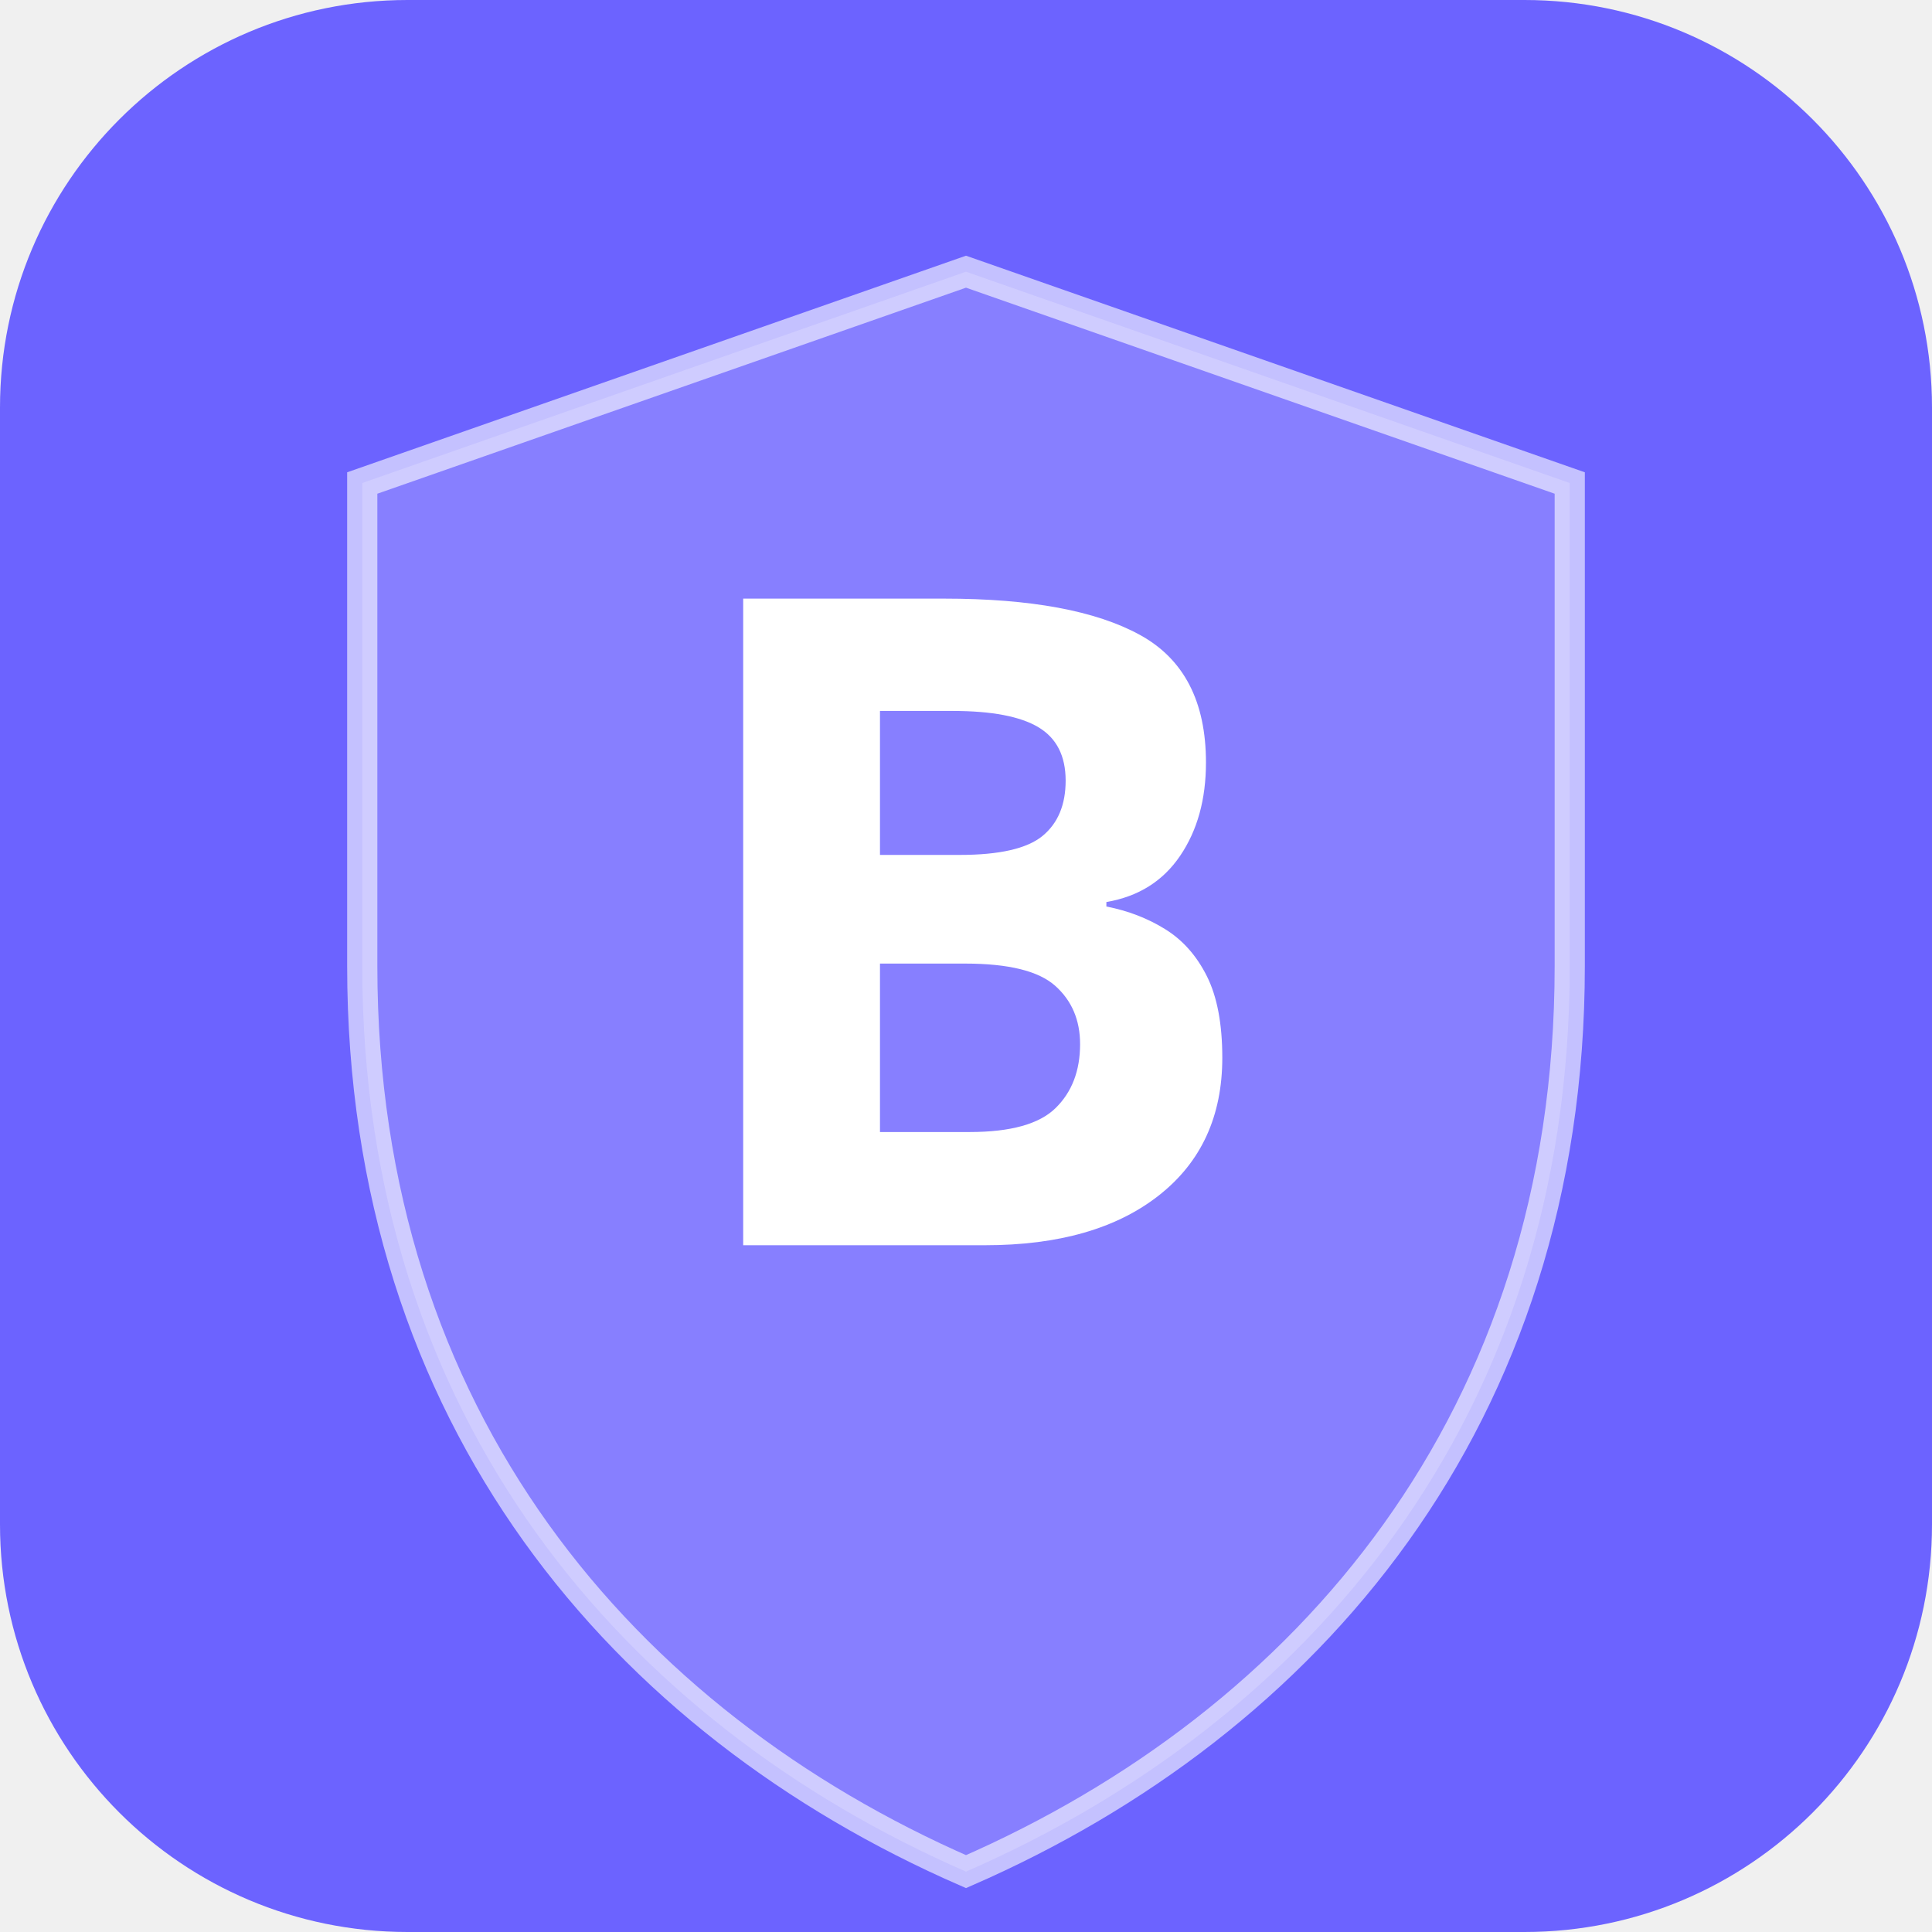
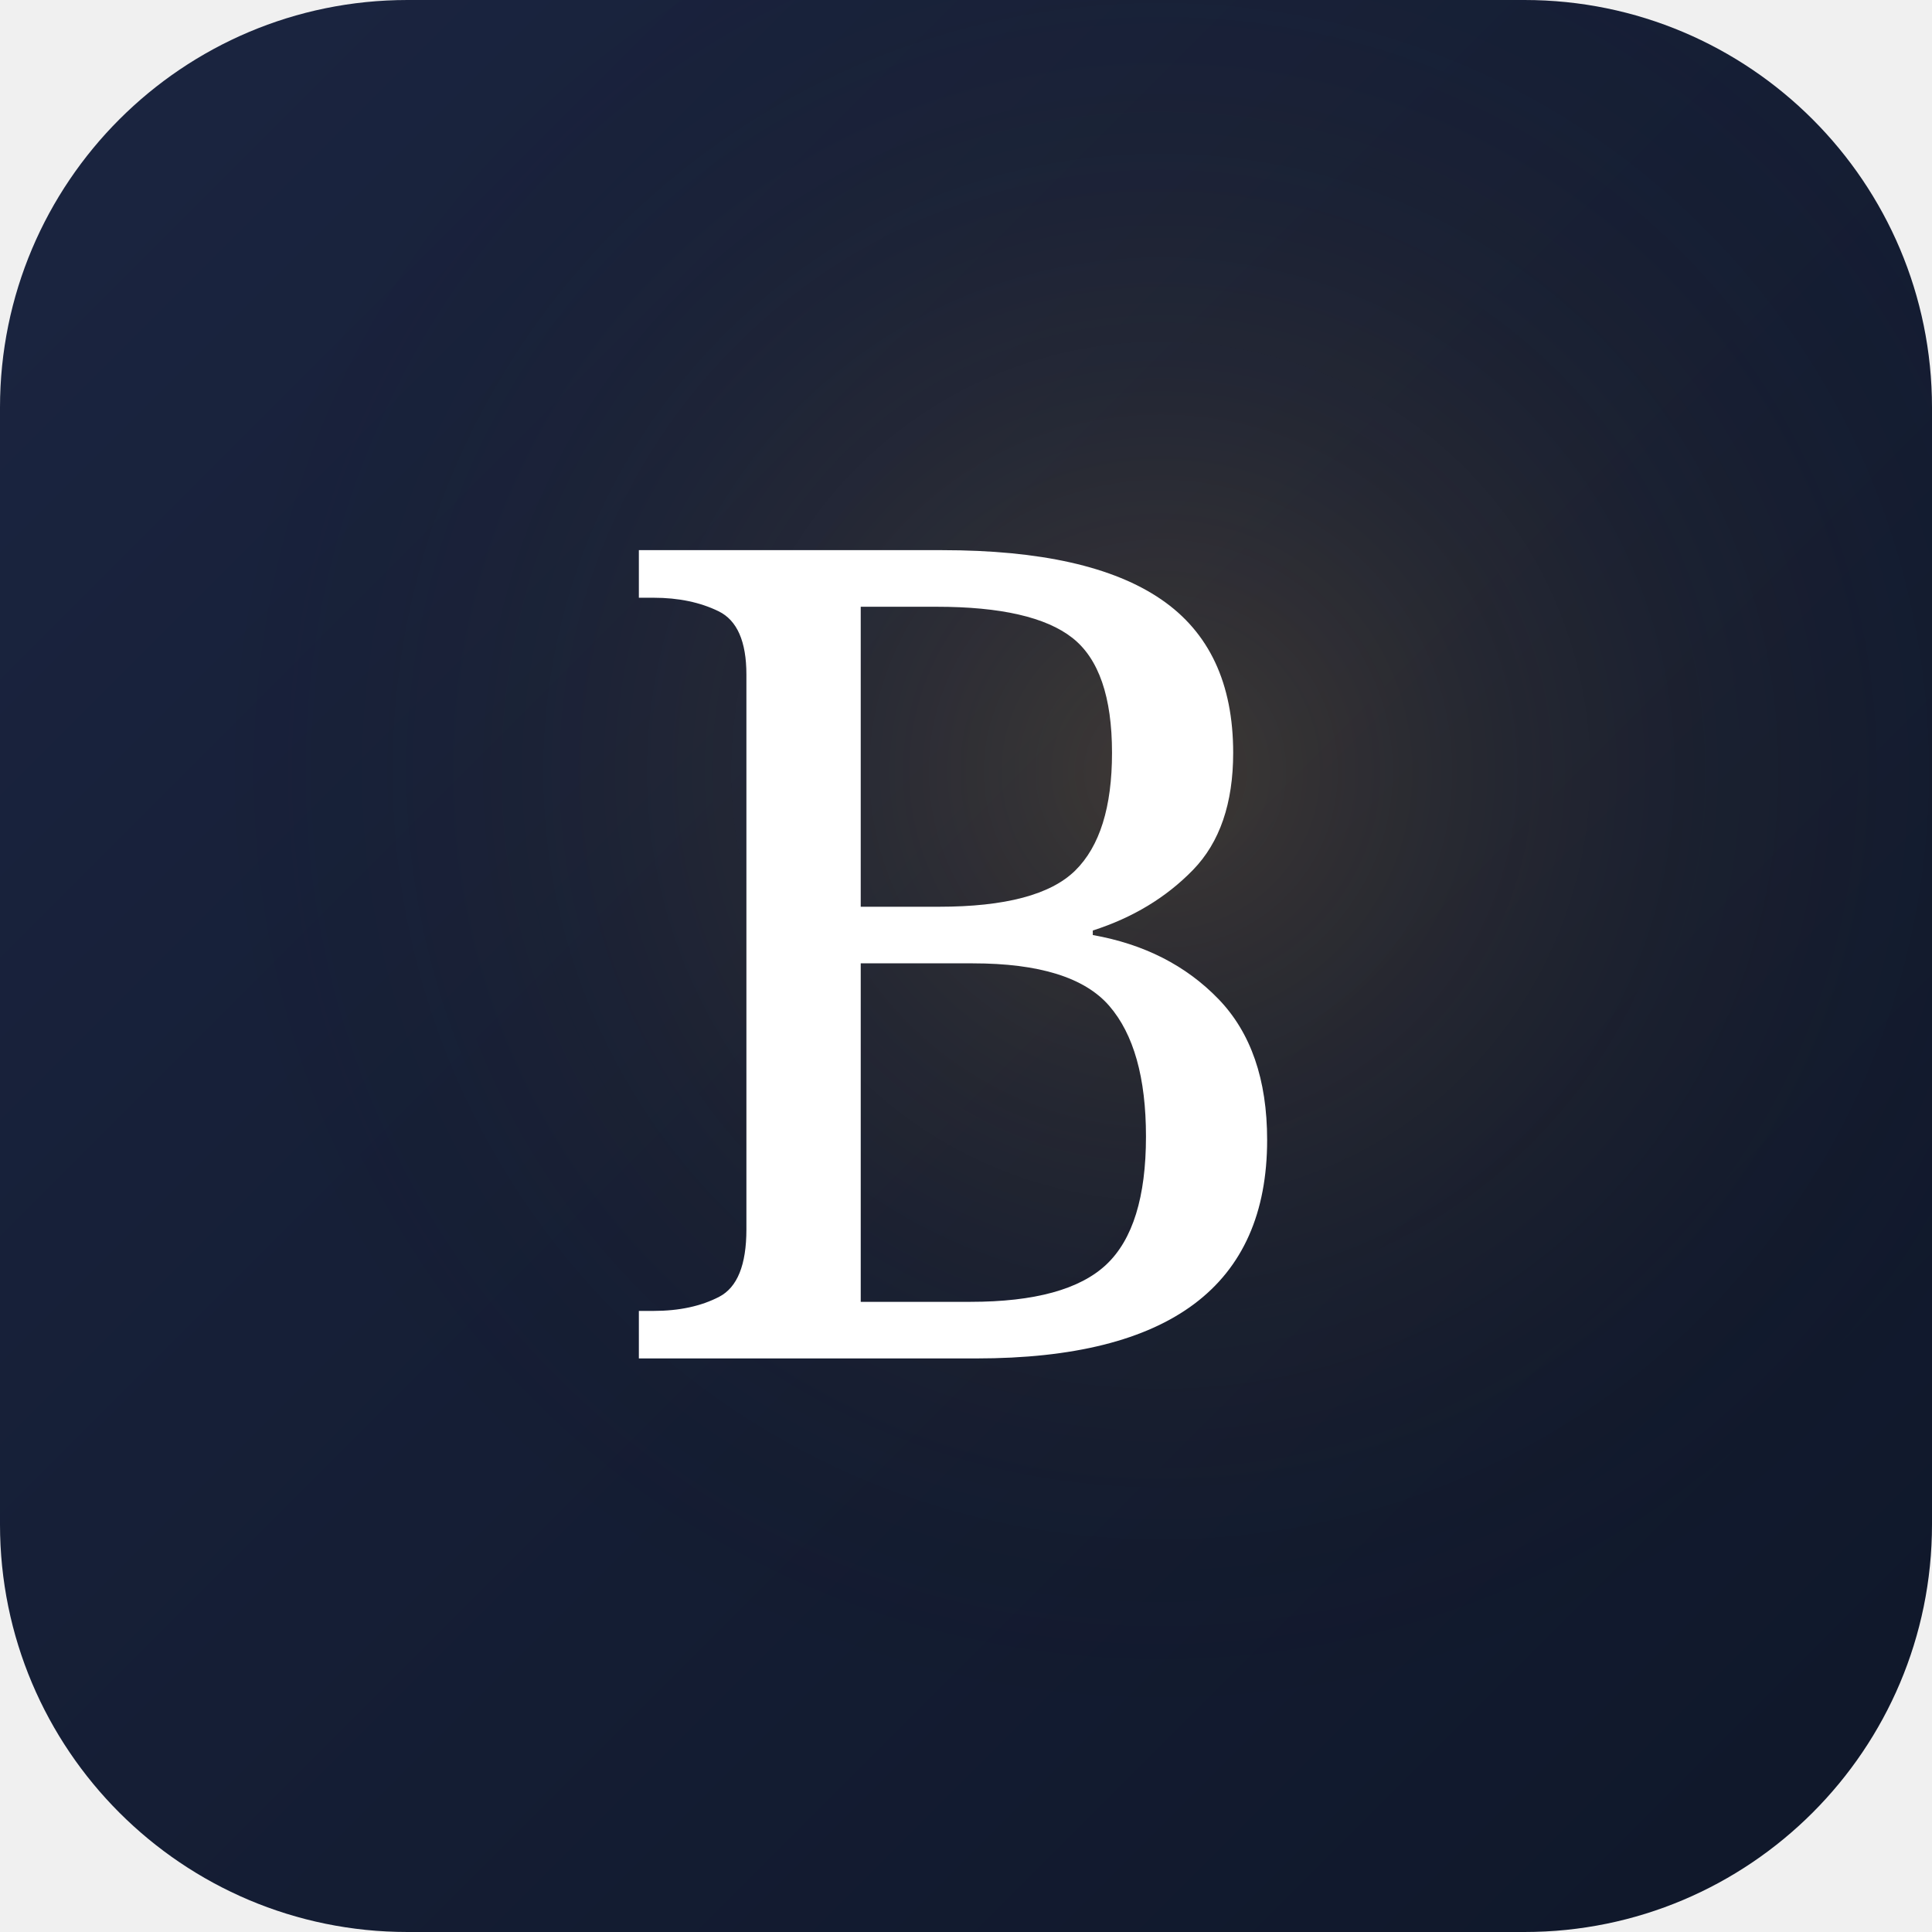
- <svg xmlns="http://www.w3.org/2000/svg" width="512" height="512" viewBox="0 0 512 512" fill="none">
-   <rect width="512" height="512" rx="108" fill="#6C63FF" />
-   <path d="M256 72L96 128v128c0 120 69.5 200.5 160 240 90.5-39.5 160-120 160-240V128L256 72z" fill="white" opacity="0.18" />
-   <path d="M256 72L96 128v128c0 120 69.5 200.5 160 240 90.5-39.5 160-120 160-240V128L256 72z" stroke="white" stroke-width="8" fill="none" opacity="0.6" />
-   <text x="256" y="330" text-anchor="middle" font-family="Plus Jakarta Sans, system-ui, sans-serif" font-weight="900" font-size="240" fill="white">B</text>
+ <svg xmlns="http://www.w3.org/2000/svg" viewBox="0 0 512 512">
+   <defs>
+     <linearGradient id="bg" x1="0%" y1="0%" x2="100%" y2="100%">
+       <stop offset="0%" stop-color="#1B2541" />
+       <stop offset="100%" stop-color="#0F1729" />
+     </linearGradient>
+     <radialGradient id="glow" cx="60%" cy="40%" r="50%">
+       <stop offset="0%" stop-color="rgba(232,168,56,0.2)" />
+       <stop offset="100%" stop-color="transparent" />
+     </radialGradient>
+   </defs>
+   <rect width="512" height="512" rx="108" fill="url(#bg)" />
+   <rect width="512" height="512" rx="108" fill="url(#glow)" />
+   <text x="256" y="360" text-anchor="middle" font-family="'Cormorant Garamond', serif" font-weight="400" font-size="300" fill="white">B</text>
</svg>
